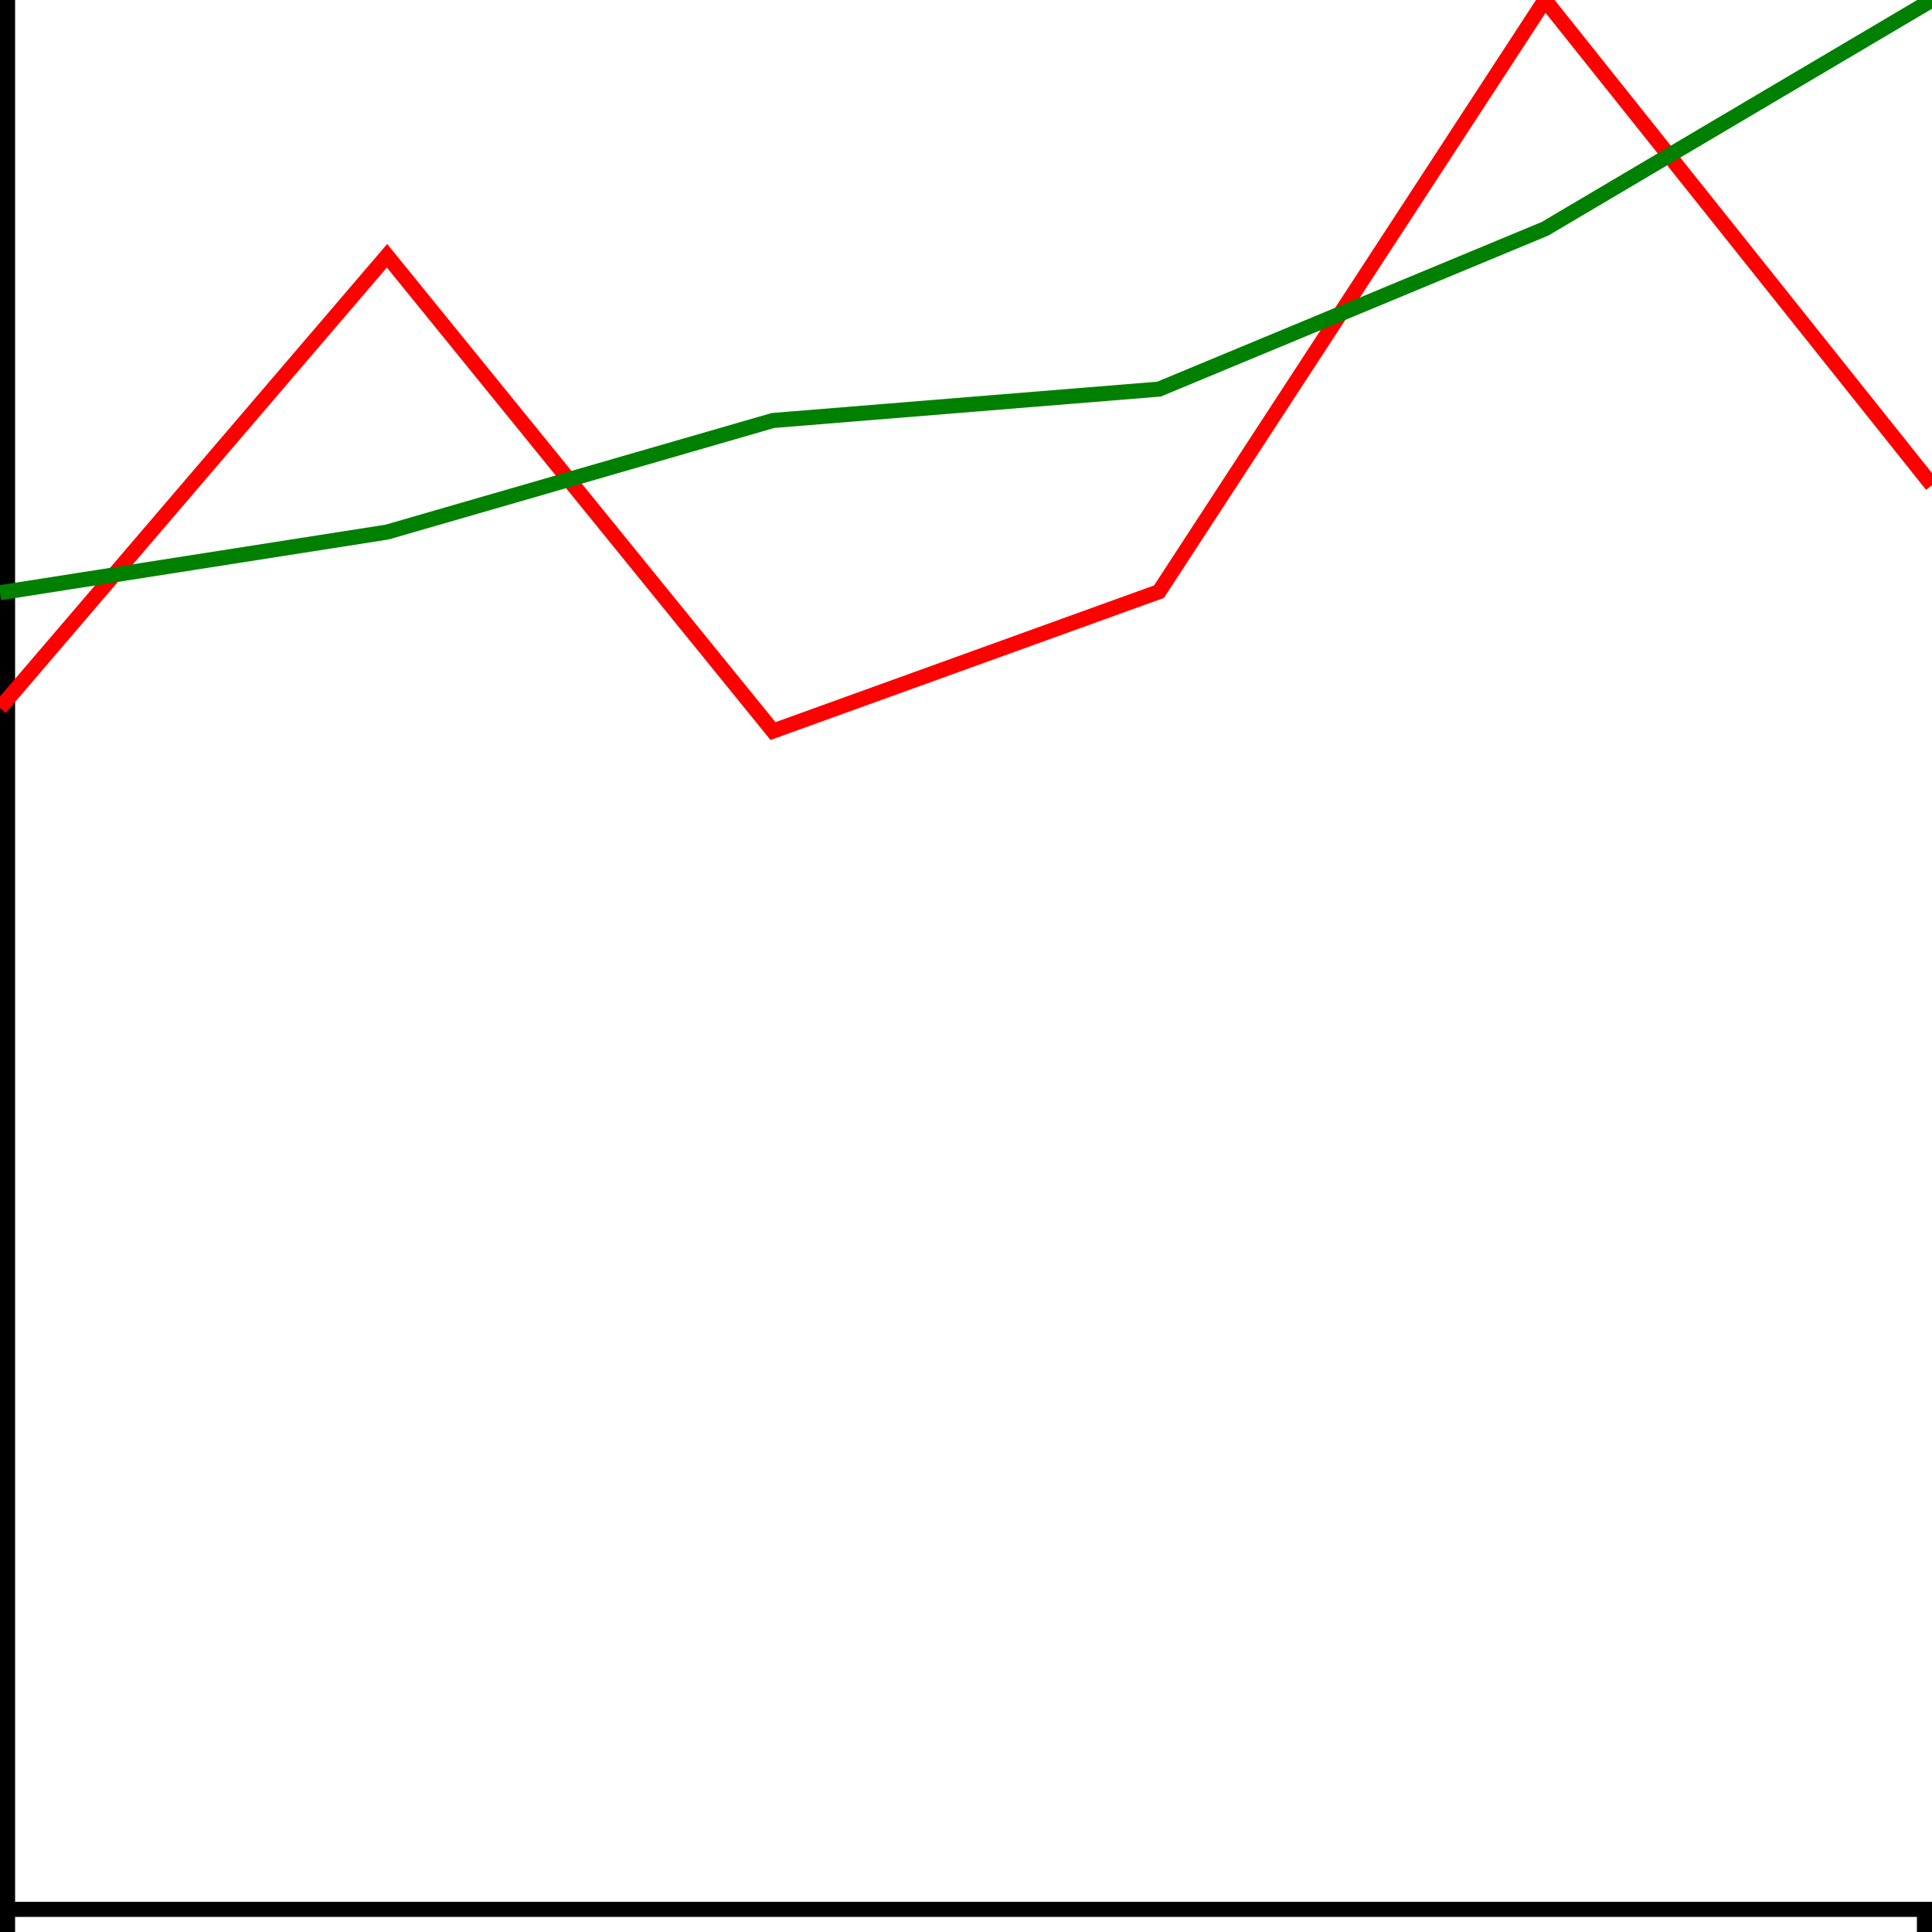
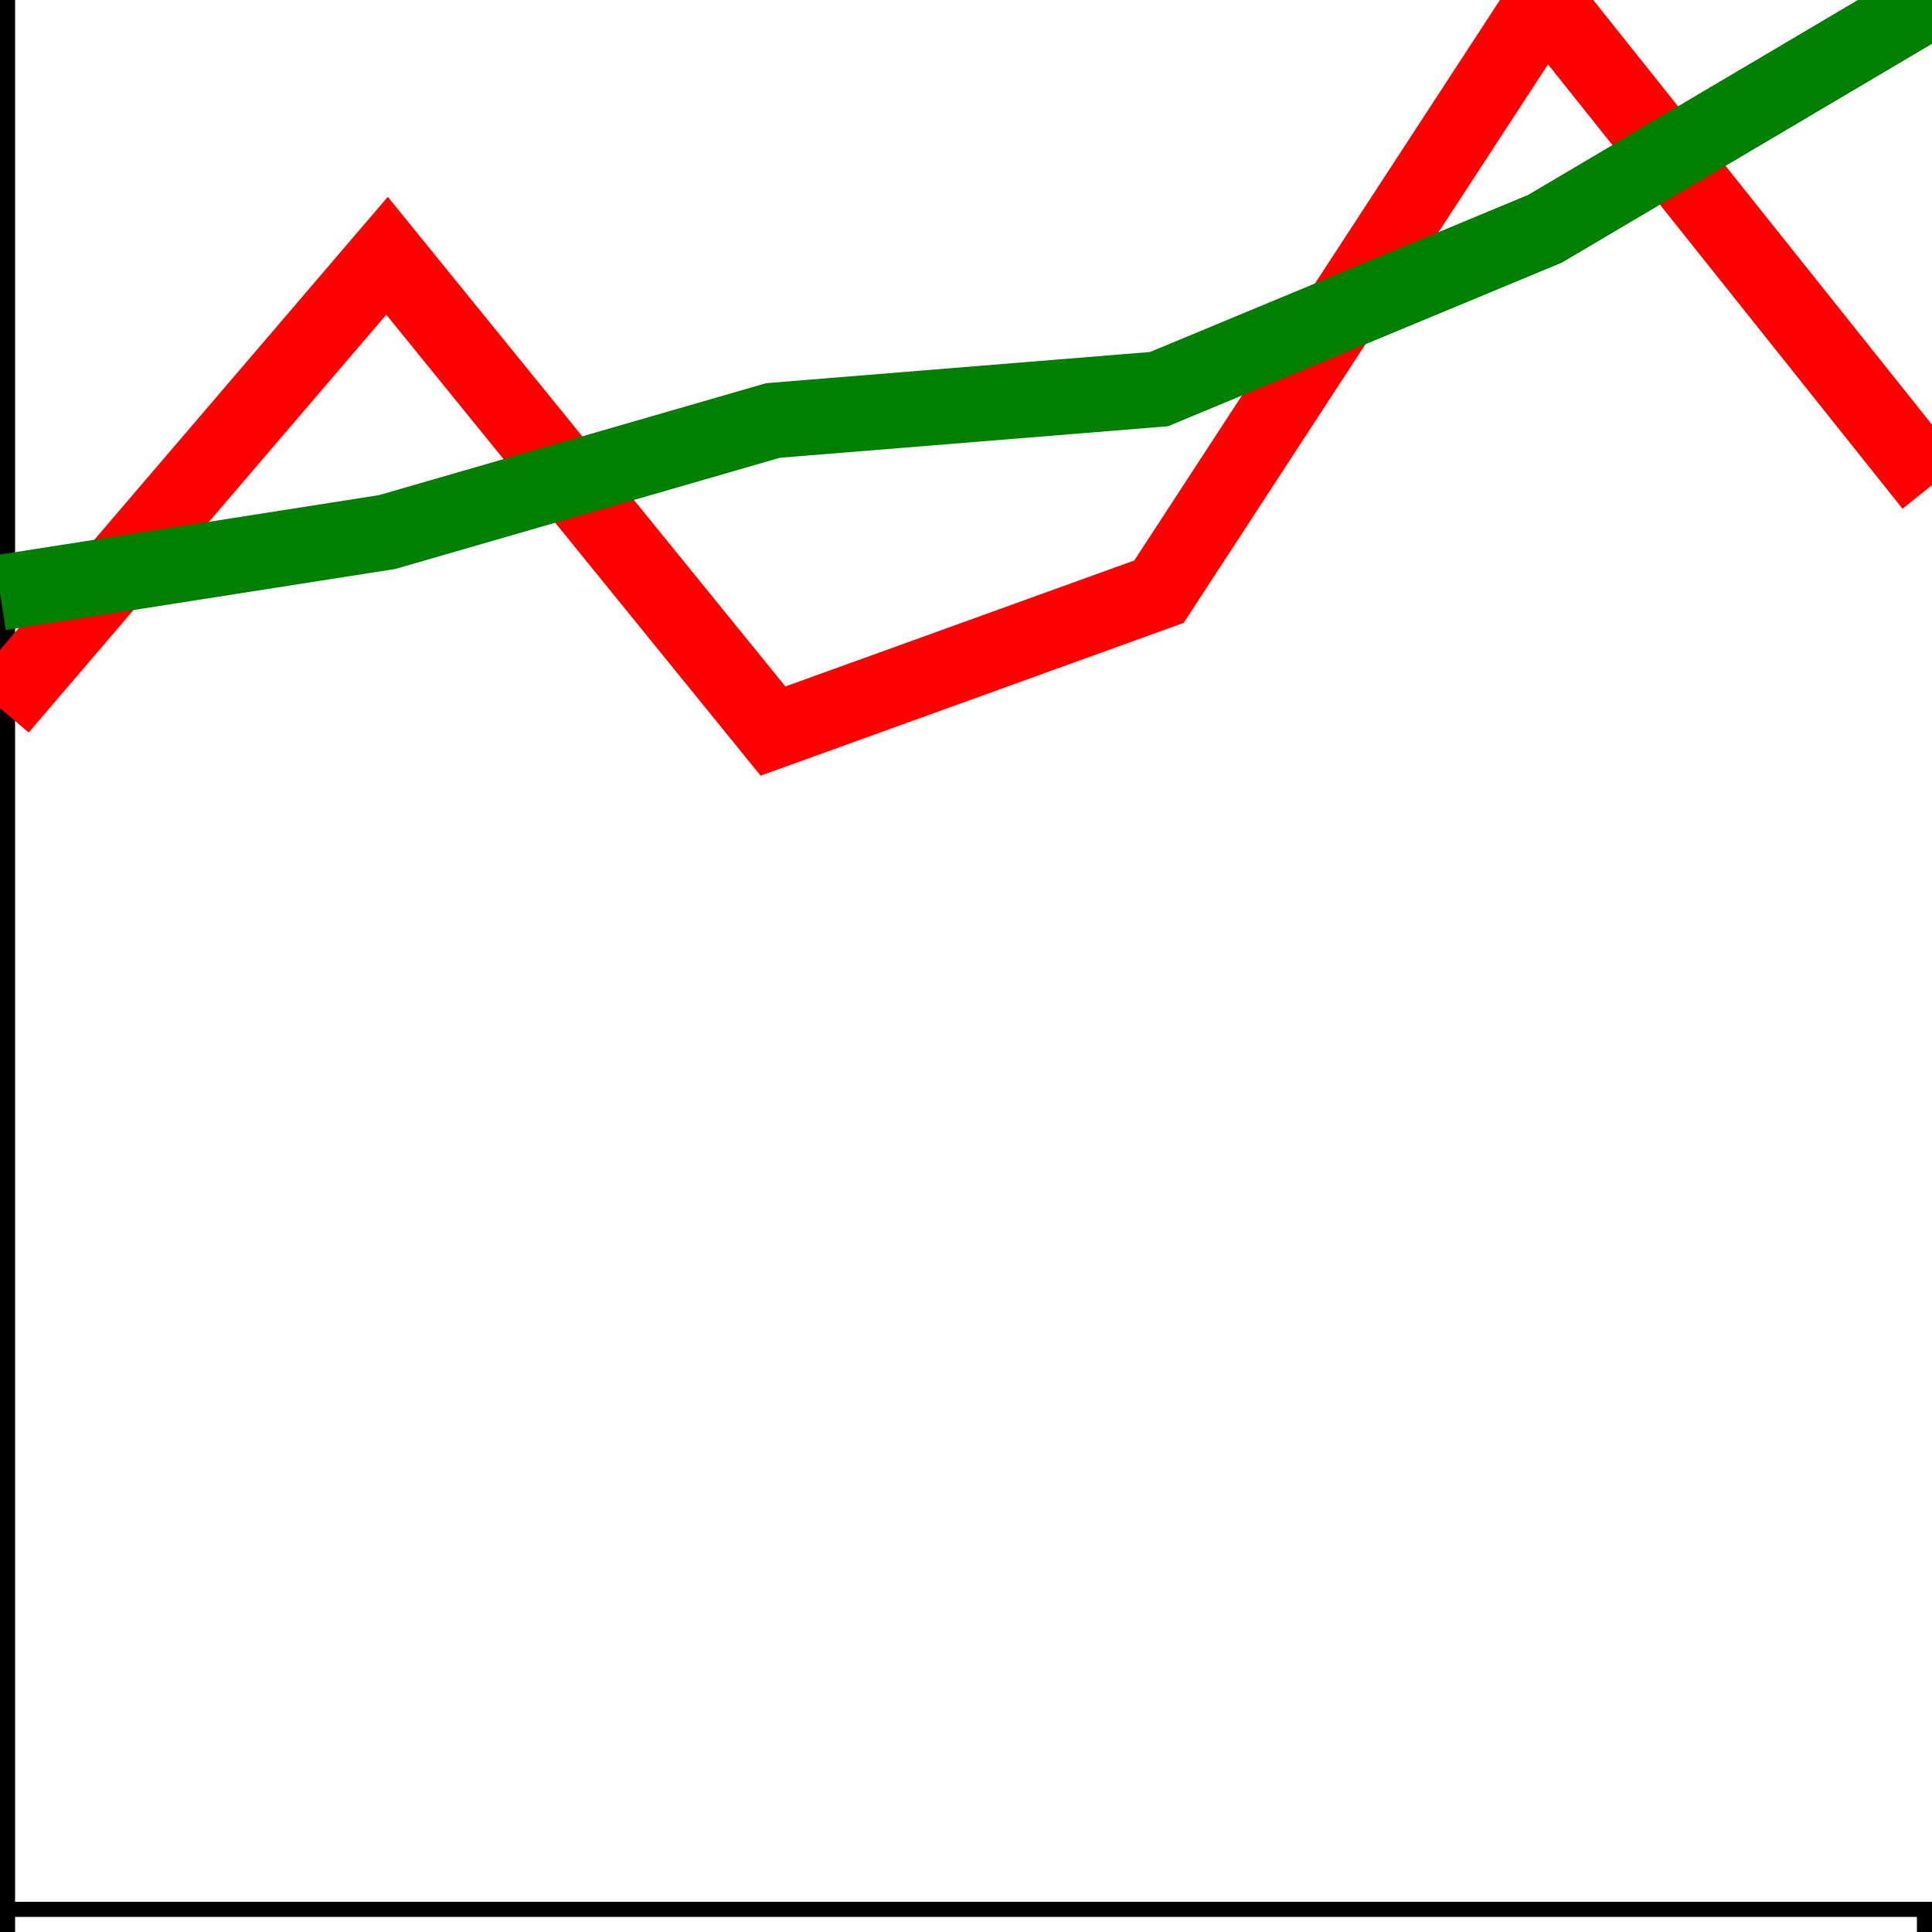
<svg xmlns="http://www.w3.org/2000/svg" xmlns:html="http://www.w3.org/1999/xhtml" width="128" height="128" version="1.1">
  <html:defs>
    <html:style type="text/css" />
  </html:defs>
  <g transform="translate(0,0)">
    <g transform="translate(-1,126)" fill="none" font-size="10" font-family="sans-serif" text-anchor="middle">
      <path class="domain" stroke="#000" d="M0.5,6V0.5H128.5V6" />
    </g>
    <g fill="none" font-size="10" font-family="sans-serif" text-anchor="end">
      <path class="domain" stroke="#000" d="M-6,128.5H0.5V0.5H-6" />
    </g>
-     <path fill="none" stroke="red" stroke-width="1" d="M0,46.909L25.642,16.945L51.214,48.436L76.786,39.2L102.358,0L128,32.145" />
-     <path fill="none" stroke="green" stroke-width="1" d="M0,39.271L25.642,35.252L51.214,27.858L76.786,25.781L102.358,15.158L128,0" />
+     <path fill="none" stroke="red" stroke-width="5" d="M0,46.909L25.642,16.945L51.214,48.436L76.786,39.2L102.358,0L128,32.145" />
+     <path fill="none" stroke="green" stroke-width="5" d="M0,39.271L25.642,35.252L51.214,27.858L76.786,25.781L102.358,15.158L128,0" />
  </g>
</svg>
